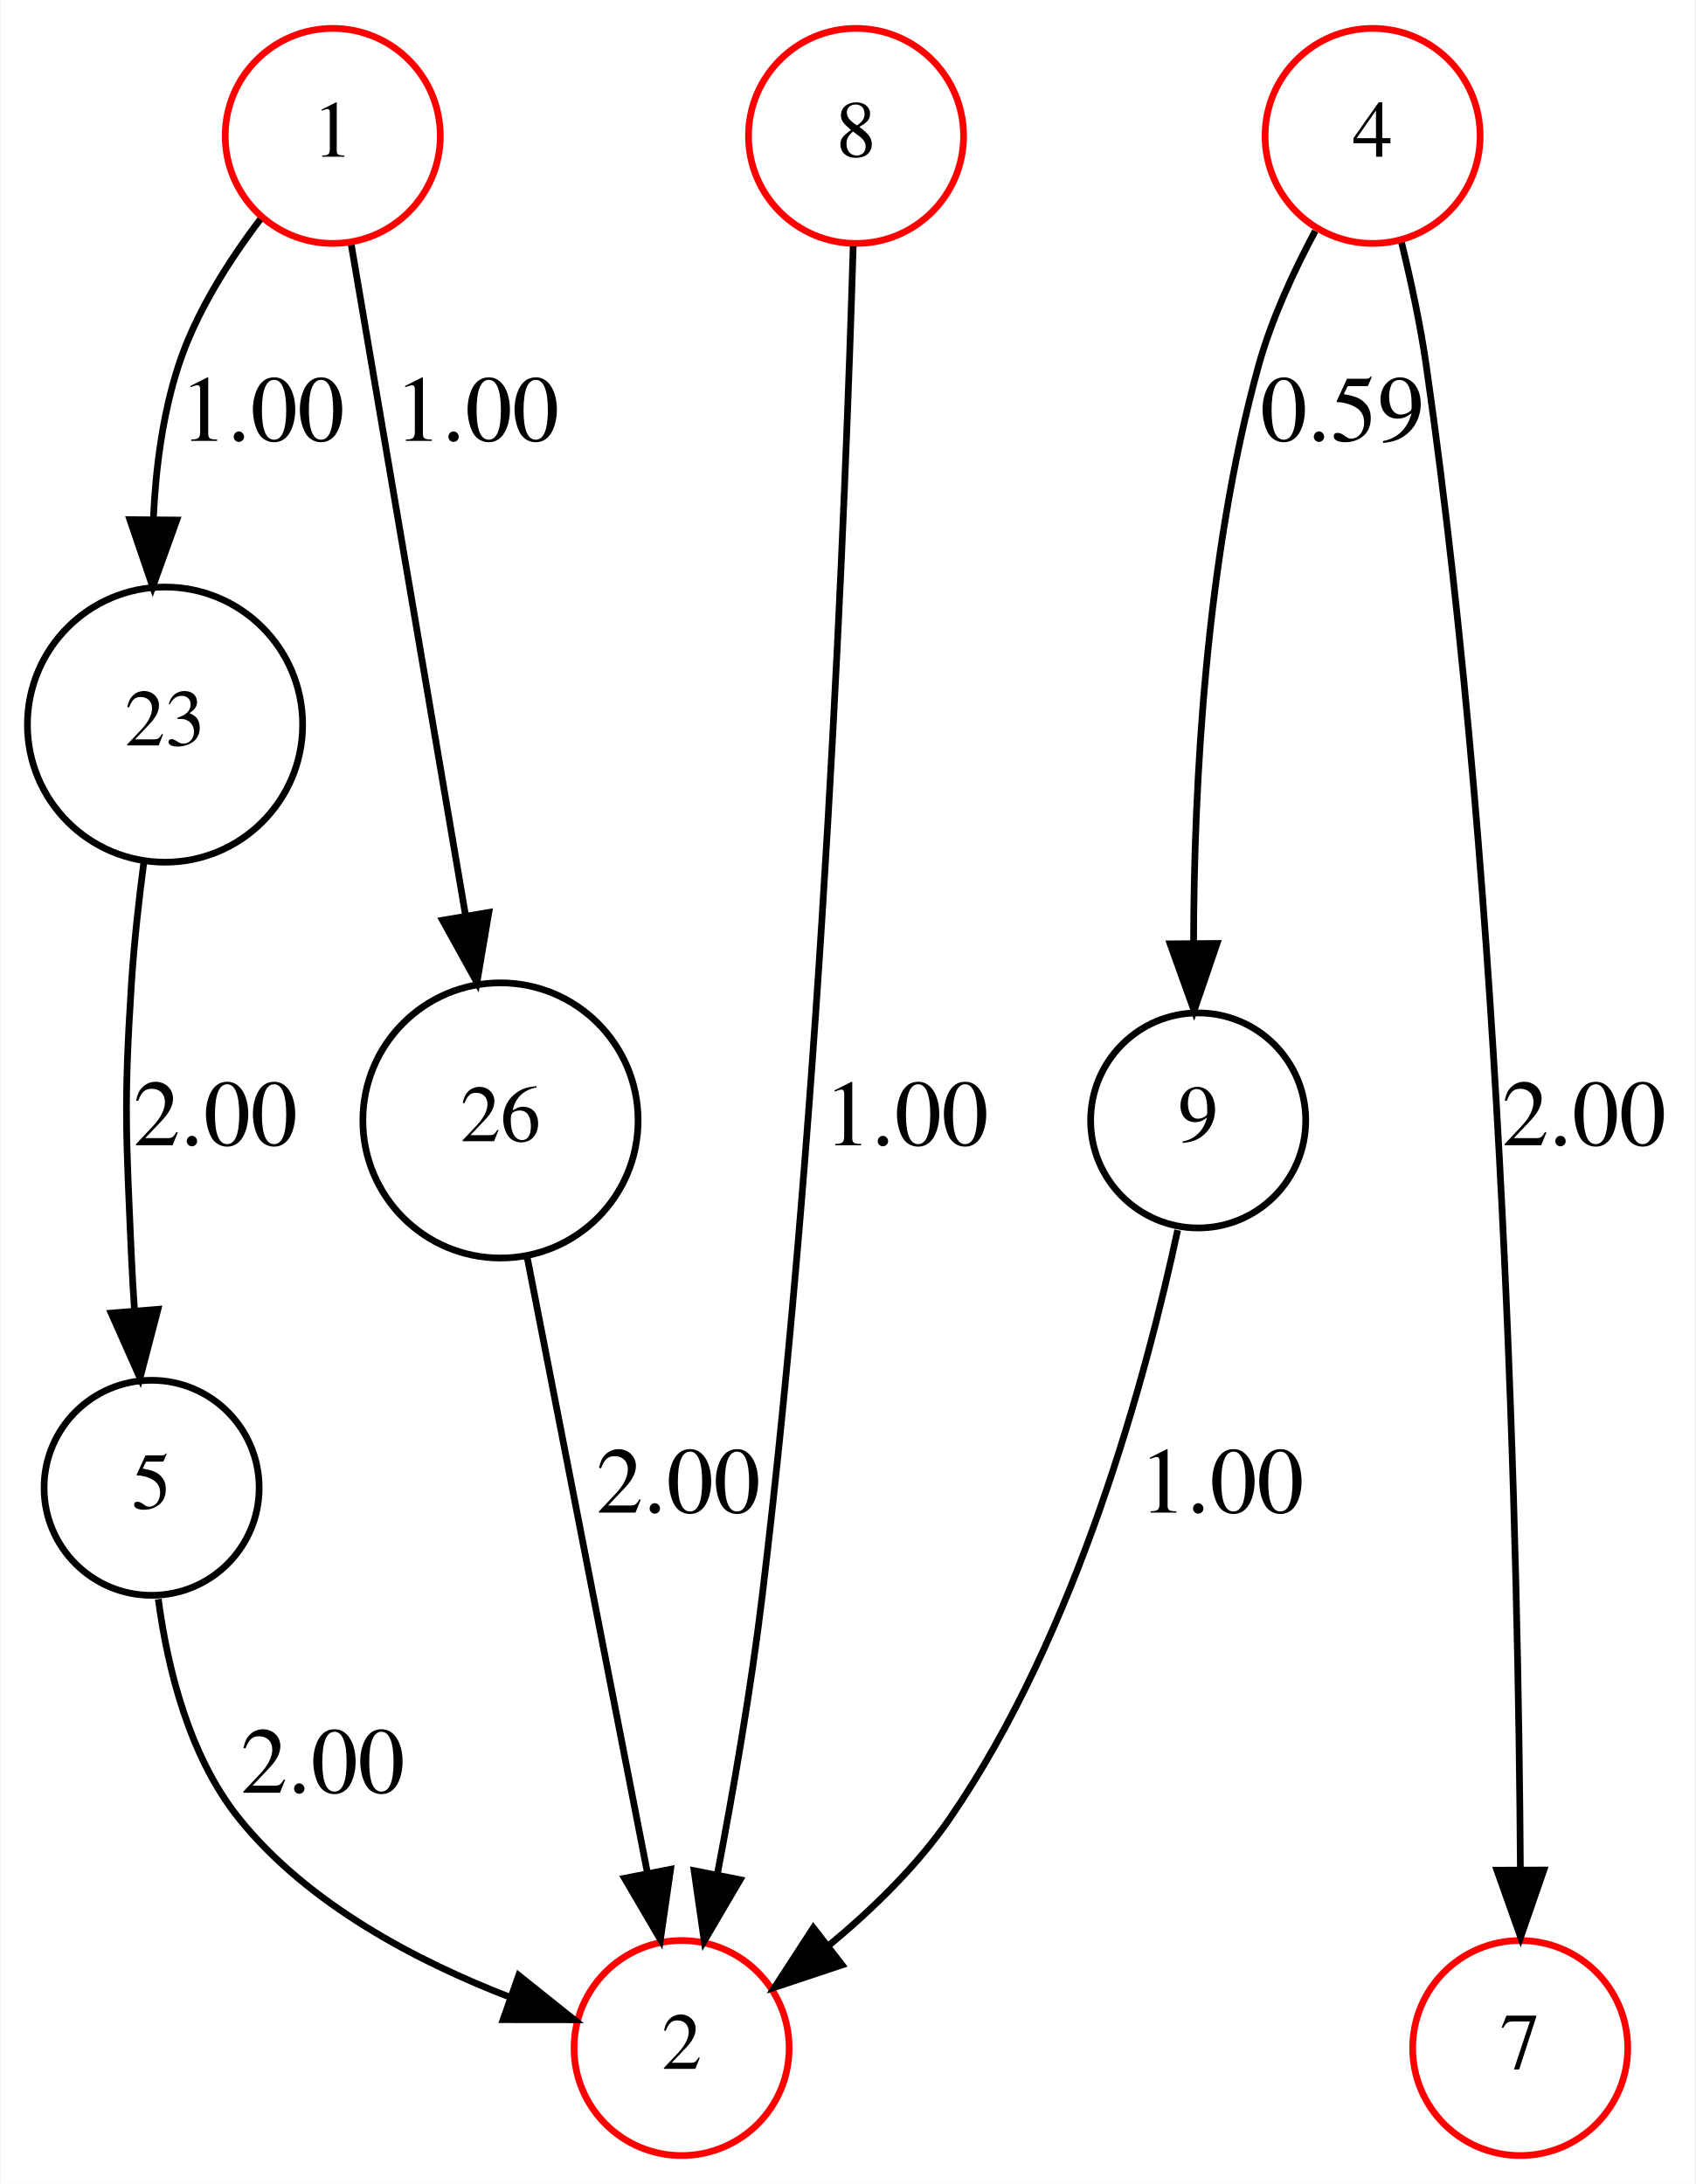
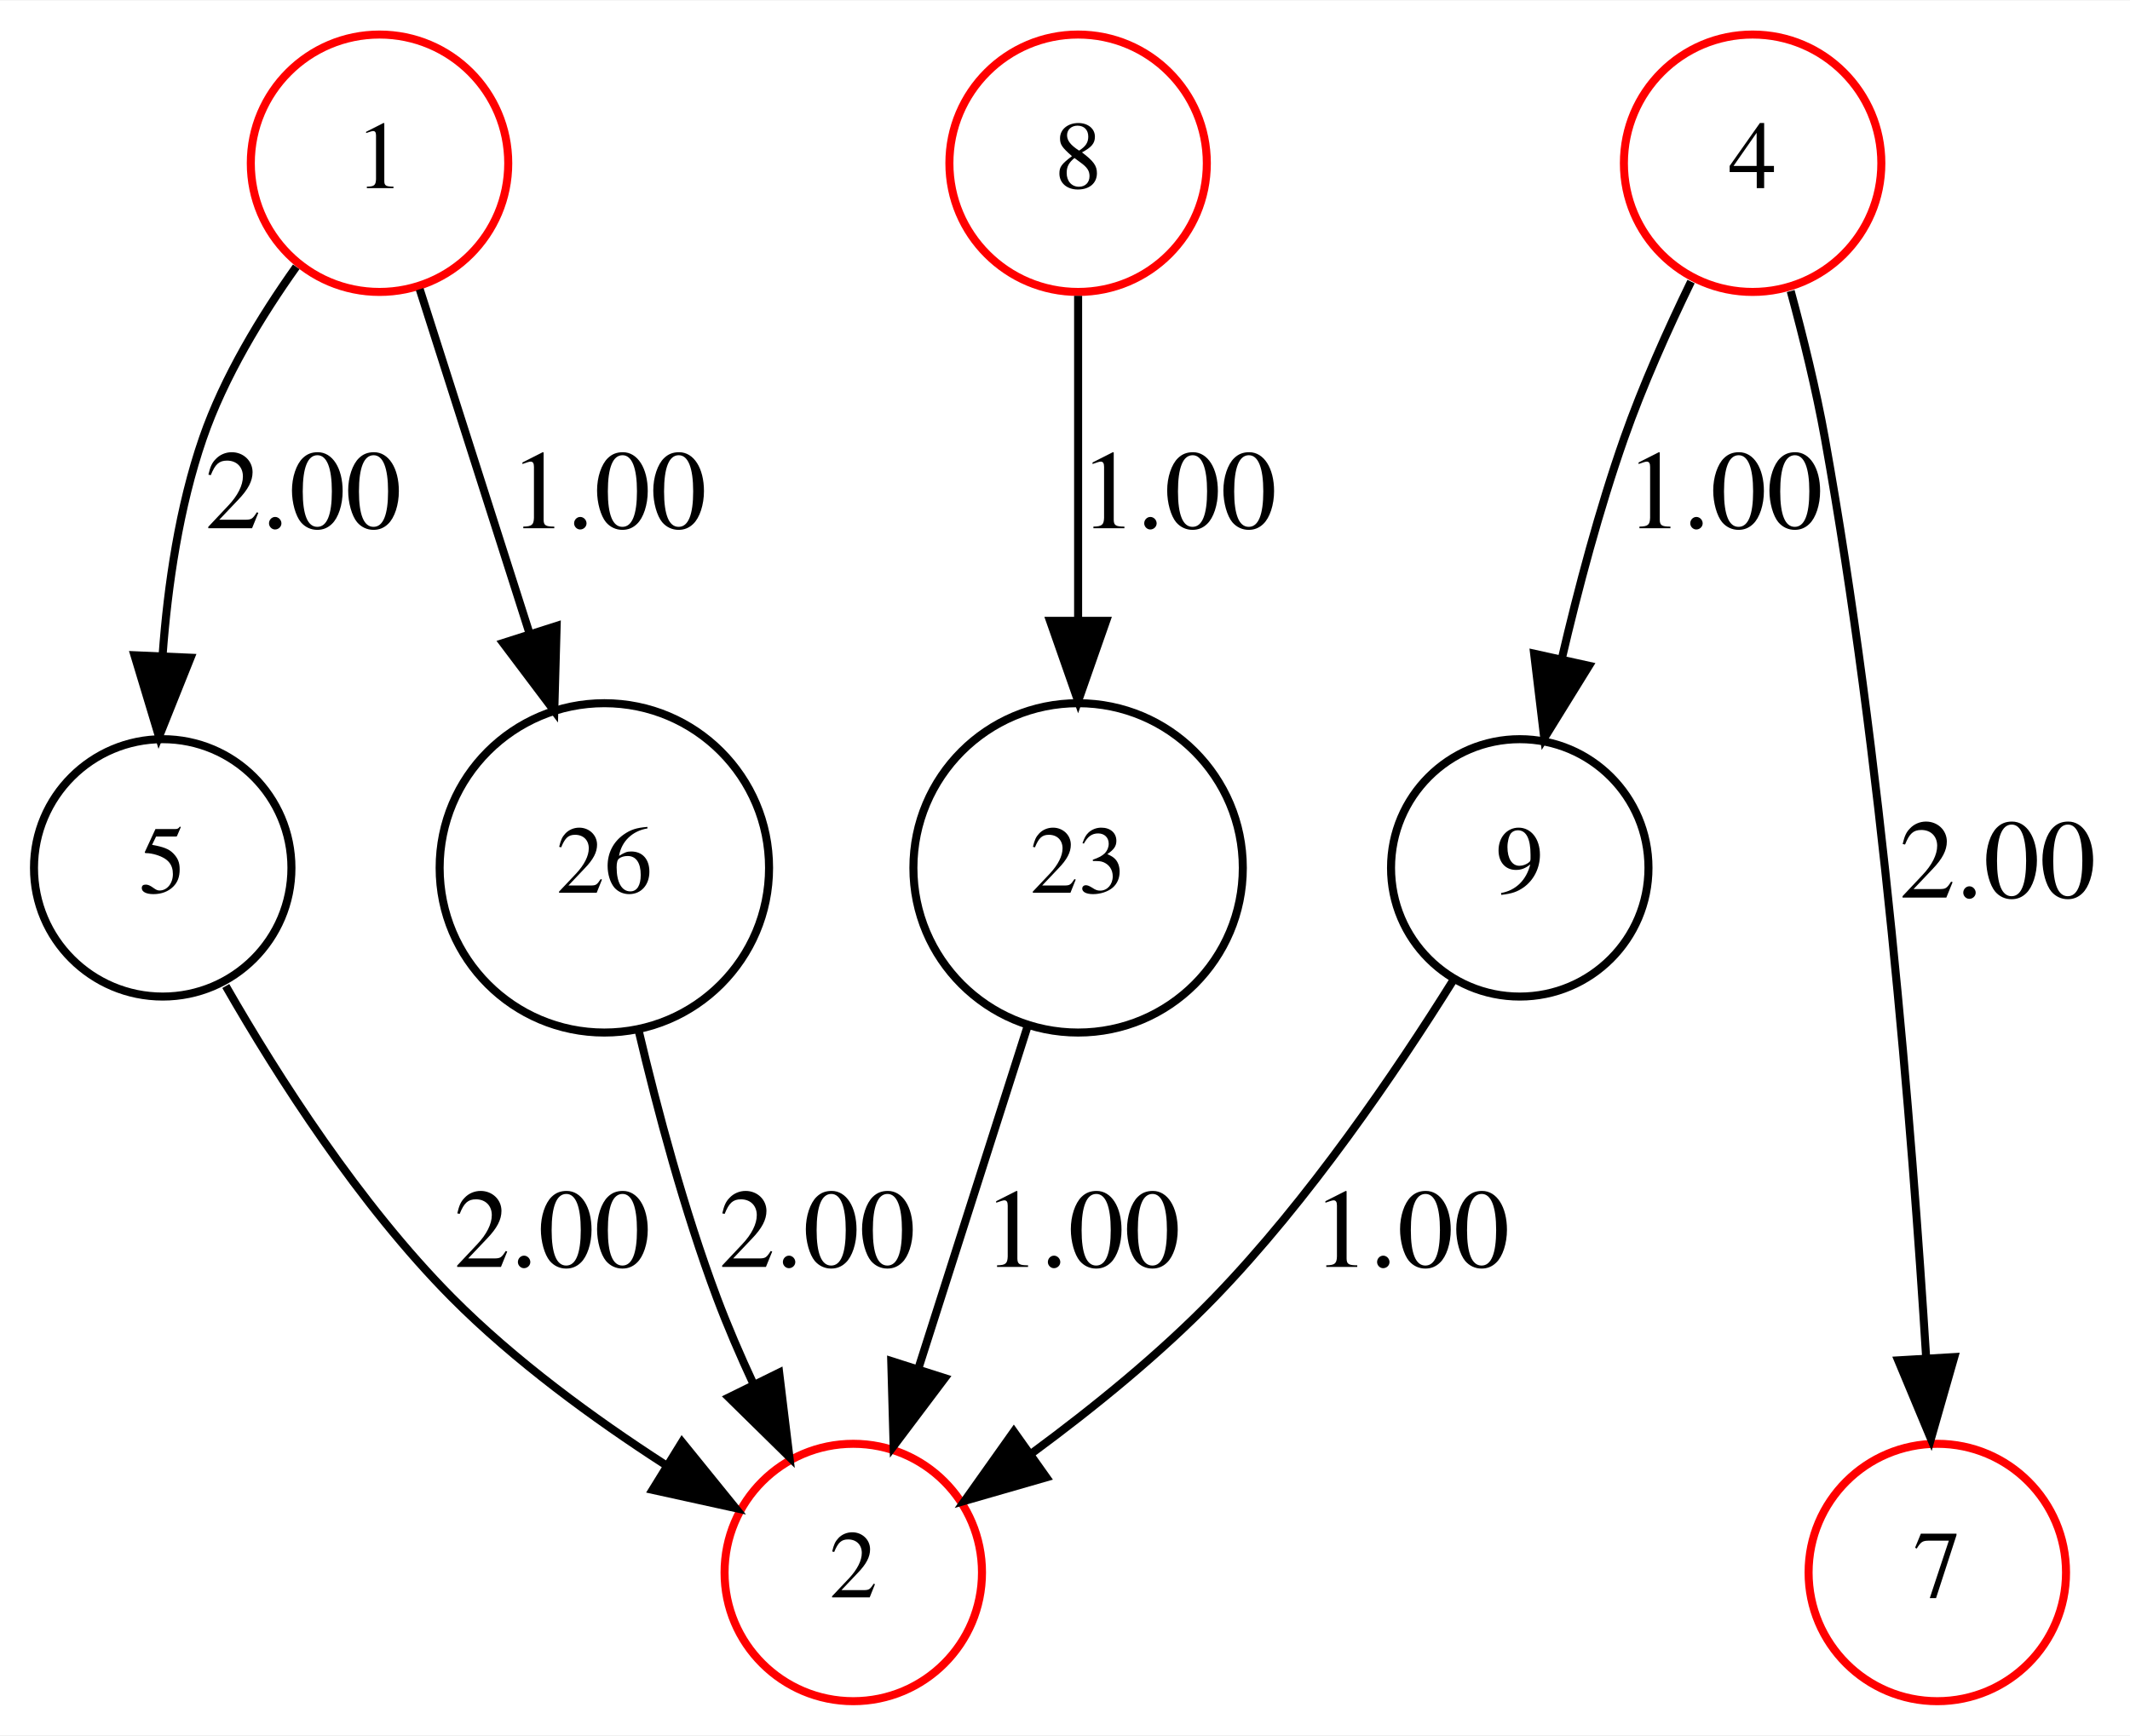
- <svg xmlns="http://www.w3.org/2000/svg" width="253pt" height="326pt" viewBox="0.00 0.00 252.51 325.61">
-   <g id="graph0" class="graph" transform="scale(1 1) rotate(0) translate(4 321.6051)">
-     <polygon fill="#ffffff" stroke="transparent" points="-4,4 -4,-321.605 248.506,-321.605 248.506,4 -4,4" />
+ <svg xmlns="http://www.w3.org/2000/svg" width="265pt" height="216pt" viewBox="0.00 0.00 265.26 216.07">
+   <g id="graph0" class="graph" transform="scale(1 1) rotate(0) translate(4 212.066)">
+     <polygon fill="#ffffff" stroke="transparent" points="-4,4 -4,-212.066 261.264,-212.066 261.264,4 -4,4" />
    <g id="node1" class="node">
-       <ellipse fill="none" stroke="#ff0000" cx="45.506" cy="-301.342" rx="16.03" ry="16.03" />
-       <text text-anchor="middle" x="45.506" y="-298.242" font-family="Times,serif" font-size="12.00" fill="#000000">1</text>
+       <ellipse fill="none" stroke="#ff0000" cx="43.264" cy="-191.803" rx="16.03" ry="16.03" />
+       <text text-anchor="middle" x="43.264" y="-188.703" font-family="Times,serif" font-size="12.00" fill="#000000">1</text>
    </g>
    <g id="node2" class="node">
-       <ellipse fill="none" stroke="#000000" cx="20.506" cy="-213.572" rx="20.512" ry="20.512" />
-       <text text-anchor="middle" x="20.506" y="-210.472" font-family="Times,serif" font-size="12.00" fill="#000000">23</text>
+       <ellipse fill="none" stroke="#000000" cx="16.264" cy="-104.033" rx="16.03" ry="16.03" />
+       <text text-anchor="middle" x="16.264" y="-100.933" font-family="Times,serif" font-size="12.00" fill="#000000">5</text>
    </g>
    <g id="edge1" class="edge">
-       <path fill="none" stroke="#000000" d="M34.699,-288.899C30.038,-282.758 25.075,-274.982 22.506,-267.078 20.155,-259.846 19.103,-251.771 18.759,-244.132" />
-       <polygon fill="#000000" stroke="#000000" points="22.258,-244.073 18.673,-234.103 15.259,-244.133 22.258,-244.073" />
-       <text text-anchor="middle" x="35.006" y="-255.878" font-family="Times,serif" font-size="14.00" fill="#000000">1.00</text>
+       <path fill="none" stroke="#000000" d="M32.89,-178.904C28.54,-172.786 23.89,-165.158 21.264,-157.539 18.323,-149.011 16.891,-139.292 16.247,-130.499" />
+       <polygon fill="#000000" stroke="#000000" points="19.738,-130.211 15.803,-120.374 12.744,-130.518 19.738,-130.211" />
+       <text text-anchor="middle" x="33.764" y="-146.339" font-family="Times,serif" font-size="14.00" fill="#000000">2.00</text>
    </g>
    <g id="node3" class="node">
-       <ellipse fill="none" stroke="#000000" cx="70.506" cy="-154.56" rx="20.512" ry="20.512" />
-       <text text-anchor="middle" x="70.506" y="-151.46" font-family="Times,serif" font-size="12.00" fill="#000000">26</text>
+       <ellipse fill="none" stroke="#000000" cx="71.263" cy="-104.033" rx="20.512" ry="20.512" />
+       <text text-anchor="middle" x="71.263" y="-100.933" font-family="Times,serif" font-size="12.00" fill="#000000">26</text>
    </g>
    <g id="edge2" class="edge">
-       <path fill="none" stroke="#000000" d="M48.277,-285.073C52.371,-261.036 60.109,-215.605 65.287,-185.201" />
-       <polygon fill="#000000" stroke="#000000" points="68.773,-185.579 67.002,-175.133 61.873,-184.404 68.773,-185.579" />
-       <text text-anchor="middle" x="67.006" y="-255.878" font-family="Times,serif" font-size="14.00" fill="#000000">1.00</text>
+       <path fill="none" stroke="#000000" d="M48.269,-176.111C52.041,-164.287 57.324,-147.728 61.875,-133.463" />
+       <polygon fill="#000000" stroke="#000000" points="65.322,-134.173 65.027,-123.582 58.653,-132.045 65.322,-134.173" />
+       <text text-anchor="middle" x="71.763" y="-146.339" font-family="Times,serif" font-size="14.00" fill="#000000">1.00</text>
    </g>
    <g id="node9" class="node">
-       <ellipse fill="none" stroke="#000000" cx="18.506" cy="-99.79" rx="16.03" ry="16.03" />
-       <text text-anchor="middle" x="18.506" y="-96.69" font-family="Times,serif" font-size="12.00" fill="#000000">5</text>
+       <ellipse fill="none" stroke="#ff0000" cx="102.263" cy="-16.264" rx="16.03" ry="16.03" />
+       <text text-anchor="middle" x="102.263" y="-13.164" font-family="Times,serif" font-size="12.00" fill="#000000">2</text>
    </g>
    <g id="edge6" class="edge">
-       <path fill="none" stroke="#000000" d="M17.367,-193.236C16.599,-187.386 15.889,-180.986 15.506,-175.066 14.33,-156.876 14.71,-152.264 15.506,-134.054 15.618,-131.496 15.776,-128.834 15.963,-126.174" />
-       <polygon fill="#000000" stroke="#000000" points="19.455,-126.405 16.78,-116.154 12.479,-125.836 19.455,-126.405" />
-       <text text-anchor="middle" x="28.006" y="-150.86" font-family="Times,serif" font-size="14.00" fill="#000000">2.00</text>
+       <path fill="none" stroke="#000000" d="M24.117,-89.315C30.663,-77.906 40.754,-62.135 52.264,-50.527 60.072,-42.651 69.925,-35.453 78.817,-29.71" />
+       <polygon fill="#000000" stroke="#000000" points="80.937,-32.514 87.608,-24.283 77.26,-26.557 80.937,-32.514" />
+       <text text-anchor="middle" x="64.763" y="-54.327" font-family="Times,serif" font-size="14.00" fill="#000000">2.00</text>
+     </g>
+     <g id="edge7" class="edge">
+       <path fill="none" stroke="#000000" d="M75.498,-83.912C77.895,-73.749 81.223,-61.318 85.263,-50.527 86.599,-46.959 88.19,-43.269 89.855,-39.691" />
+       <polygon fill="#000000" stroke="#000000" points="93.033,-41.161 94.309,-30.643 86.752,-38.069 93.033,-41.161" />
+       <text text-anchor="middle" x="97.763" y="-54.327" font-family="Times,serif" font-size="14.00" fill="#000000">2.00</text>
+     </g>
+     <g id="node4" class="node">
+       <ellipse fill="none" stroke="#ff0000" cx="214.263" cy="-191.803" rx="16.03" ry="16.03" />
+       <text text-anchor="middle" x="214.263" y="-188.703" font-family="Times,serif" font-size="12.00" fill="#000000">4</text>
+     </g>
+     <g id="node5" class="node">
+       <ellipse fill="none" stroke="#ff0000" cx="237.263" cy="-16.264" rx="16.03" ry="16.03" />
+       <text text-anchor="middle" x="237.263" y="-13.164" font-family="Times,serif" font-size="12.00" fill="#000000">7</text>
+     </g>
+     <g id="edge3" class="edge">
+       <path fill="none" stroke="#000000" d="M219.005,-175.883C220.564,-170.145 222.176,-163.592 223.263,-157.539 230.377,-117.96 234.11,-71.446 235.882,-42.914" />
+       <polygon fill="#000000" stroke="#000000" points="239.377,-43.098 236.468,-32.911 232.389,-42.689 239.377,-43.098" />
+       <text text-anchor="middle" x="244.763" y="-100.333" font-family="Times,serif" font-size="14.00" fill="#000000">2.00</text>
+     </g>
+     <g id="node6" class="node">
+       <ellipse fill="none" stroke="#000000" cx="185.263" cy="-104.033" rx="16.03" ry="16.03" />
+       <text text-anchor="middle" x="185.263" y="-100.933" font-family="Times,serif" font-size="12.00" fill="#000000">9</text>
+     </g>
+     <g id="edge4" class="edge">
+       <path fill="none" stroke="#000000" d="M206.595,-177.06C203.708,-171.108 200.569,-164.105 198.263,-157.539 195.168,-148.722 192.541,-138.837 190.476,-129.986" />
+       <polygon fill="#000000" stroke="#000000" points="193.889,-129.206 188.316,-120.195 187.053,-130.714 193.889,-129.206" />
+       <text text-anchor="middle" x="210.763" y="-146.339" font-family="Times,serif" font-size="14.00" fill="#000000">1.00</text>
+     </g>
+     <g id="edge8" class="edge">
+       <path fill="none" stroke="#000000" d="M176.94,-89.971C169.856,-78.636 158.987,-62.647 147.263,-50.527 140.492,-43.526 132.212,-36.807 124.61,-31.202" />
+       <polygon fill="#000000" stroke="#000000" points="126.308,-28.116 116.127,-25.184 122.258,-33.825 126.308,-28.116" />
+       <text text-anchor="middle" x="171.763" y="-54.327" font-family="Times,serif" font-size="14.00" fill="#000000">1.00</text>
+     </g>
+     <g id="node7" class="node">
+       <ellipse fill="none" stroke="#ff0000" cx="130.263" cy="-191.803" rx="16.03" ry="16.03" />
+       <text text-anchor="middle" x="130.263" y="-188.703" font-family="Times,serif" font-size="12.00" fill="#000000">8</text>
    </g>
    <g id="node8" class="node">
-       <ellipse fill="none" stroke="#ff0000" cx="97.506" cy="-16.264" rx="16.03" ry="16.03" />
-       <text text-anchor="middle" x="97.506" y="-13.164" font-family="Times,serif" font-size="12.00" fill="#000000">2</text>
-     </g>
-     <g id="edge7" class="edge">
-       <path fill="none" stroke="#000000" d="M74.49,-134.154C79.234,-109.852 87.169,-69.208 92.371,-42.567" />
-       <polygon fill="#000000" stroke="#000000" points="95.868,-42.918 94.349,-32.432 88.998,-41.577 95.868,-42.918" />
-       <text text-anchor="middle" x="97.006" y="-96.09" font-family="Times,serif" font-size="14.00" fill="#000000">2.00</text>
-     </g>
-     <g id="node4" class="node">
-       <ellipse fill="none" stroke="#ff0000" cx="200.506" cy="-301.342" rx="16.03" ry="16.03" />
-       <text text-anchor="middle" x="200.506" y="-298.242" font-family="Times,serif" font-size="12.00" fill="#000000">4</text>
-     </g>
-     <g id="node5" class="node">
-       <ellipse fill="none" stroke="#ff0000" cx="222.506" cy="-16.264" rx="16.03" ry="16.03" />
-       <text text-anchor="middle" x="222.506" y="-13.164" font-family="Times,serif" font-size="12.00" fill="#000000">7</text>
-     </g>
-     <g id="edge3" class="edge">
-       <path fill="none" stroke="#000000" d="M204.831,-285.414C206.228,-279.676 207.638,-273.125 208.506,-267.078 220.152,-185.948 222.244,-88.765 222.533,-42.822" />
-       <polygon fill="#000000" stroke="#000000" points="226.033,-42.808 222.572,-32.795 219.033,-42.781 226.033,-42.808" />
-       <text text-anchor="middle" x="232.006" y="-150.86" font-family="Times,serif" font-size="14.00" fill="#000000">2.00</text>
-     </g>
-     <g id="node6" class="node">
-       <ellipse fill="none" stroke="#000000" cx="174.506" cy="-154.56" rx="16.03" ry="16.03" />
-       <text text-anchor="middle" x="174.506" y="-151.46" font-family="Times,serif" font-size="12.00" fill="#000000">9</text>
-     </g>
-     <g id="edge4" class="edge">
-       <path fill="none" stroke="#000000" d="M191.95,-287.157C188.745,-281.168 185.42,-273.99 183.506,-267.078 175.559,-238.383 173.875,-204.115 173.819,-180.997" />
-       <polygon fill="#000000" stroke="#000000" points="177.319,-180.945 173.896,-170.919 170.32,-180.891 177.319,-180.945" />
-       <text text-anchor="middle" x="196.006" y="-255.878" font-family="Times,serif" font-size="14.00" fill="#000000">0.59</text>
-     </g>
-     <g id="edge8" class="edge">
-       <path fill="none" stroke="#000000" d="M171.444,-138.209C166.82,-116.637 156.506,-78.174 137.506,-50.527 132.627,-43.427 125.921,-36.912 119.394,-31.513" />
-       <polygon fill="#000000" stroke="#000000" points="121.425,-28.659 111.373,-25.311 117.143,-34.197 121.425,-28.659" />
-       <text text-anchor="middle" x="178.006" y="-96.09" font-family="Times,serif" font-size="14.00" fill="#000000">1.00</text>
-     </g>
-     <g id="node7" class="node">
-       <ellipse fill="none" stroke="#ff0000" cx="123.506" cy="-301.342" rx="16.03" ry="16.03" />
-       <text text-anchor="middle" x="123.506" y="-298.242" font-family="Times,serif" font-size="12.00" fill="#000000">8</text>
+       <ellipse fill="none" stroke="#000000" cx="130.263" cy="-104.033" rx="20.512" ry="20.512" />
+       <text text-anchor="middle" x="130.263" y="-100.933" font-family="Times,serif" font-size="12.00" fill="#000000">23</text>
    </g>
    <g id="edge5" class="edge">
-       <path fill="none" stroke="#000000" d="M123.08,-284.889C121.998,-248.481 118.561,-158.389 109.506,-83.527 107.854,-69.865 105.234,-54.771 102.864,-42.349" />
-       <polygon fill="#000000" stroke="#000000" points="106.237,-41.362 100.876,-32.224 99.368,-42.711 106.237,-41.362" />
-       <text text-anchor="middle" x="131.006" y="-150.86" font-family="Times,serif" font-size="14.00" fill="#000000">1.00</text>
+       <path fill="none" stroke="#000000" d="M130.263,-175.294C130.263,-164.009 130.263,-148.703 130.263,-135.169" />
+       <polygon fill="#000000" stroke="#000000" points="133.764,-134.805 130.263,-124.805 126.764,-134.805 133.764,-134.805" />
+       <text text-anchor="middle" x="142.763" y="-146.339" font-family="Times,serif" font-size="14.00" fill="#000000">1.00</text>
    </g>
    <g id="edge9" class="edge">
-       <path fill="none" stroke="#000000" d="M19.503,-83.194C20.885,-72.844 24.099,-59.781 31.506,-50.527 41.763,-37.712 58.111,-29.175 71.97,-23.827" />
-       <polygon fill="#000000" stroke="#000000" points="73.223,-27.096 81.499,-20.481 70.904,-20.492 73.223,-27.096" />
-       <text text-anchor="middle" x="44.006" y="-54.327" font-family="Times,serif" font-size="14.00" fill="#000000">2.00</text>
+       <path fill="none" stroke="#000000" d="M123.91,-84.117C119.898,-71.542 114.678,-55.18 110.37,-41.673" />
+       <polygon fill="#000000" stroke="#000000" points="113.661,-40.475 107.287,-32.012 106.992,-42.603 113.661,-40.475" />
+       <text text-anchor="middle" x="130.763" y="-54.327" font-family="Times,serif" font-size="14.00" fill="#000000">1.00</text>
    </g>
  </g>
</svg>
